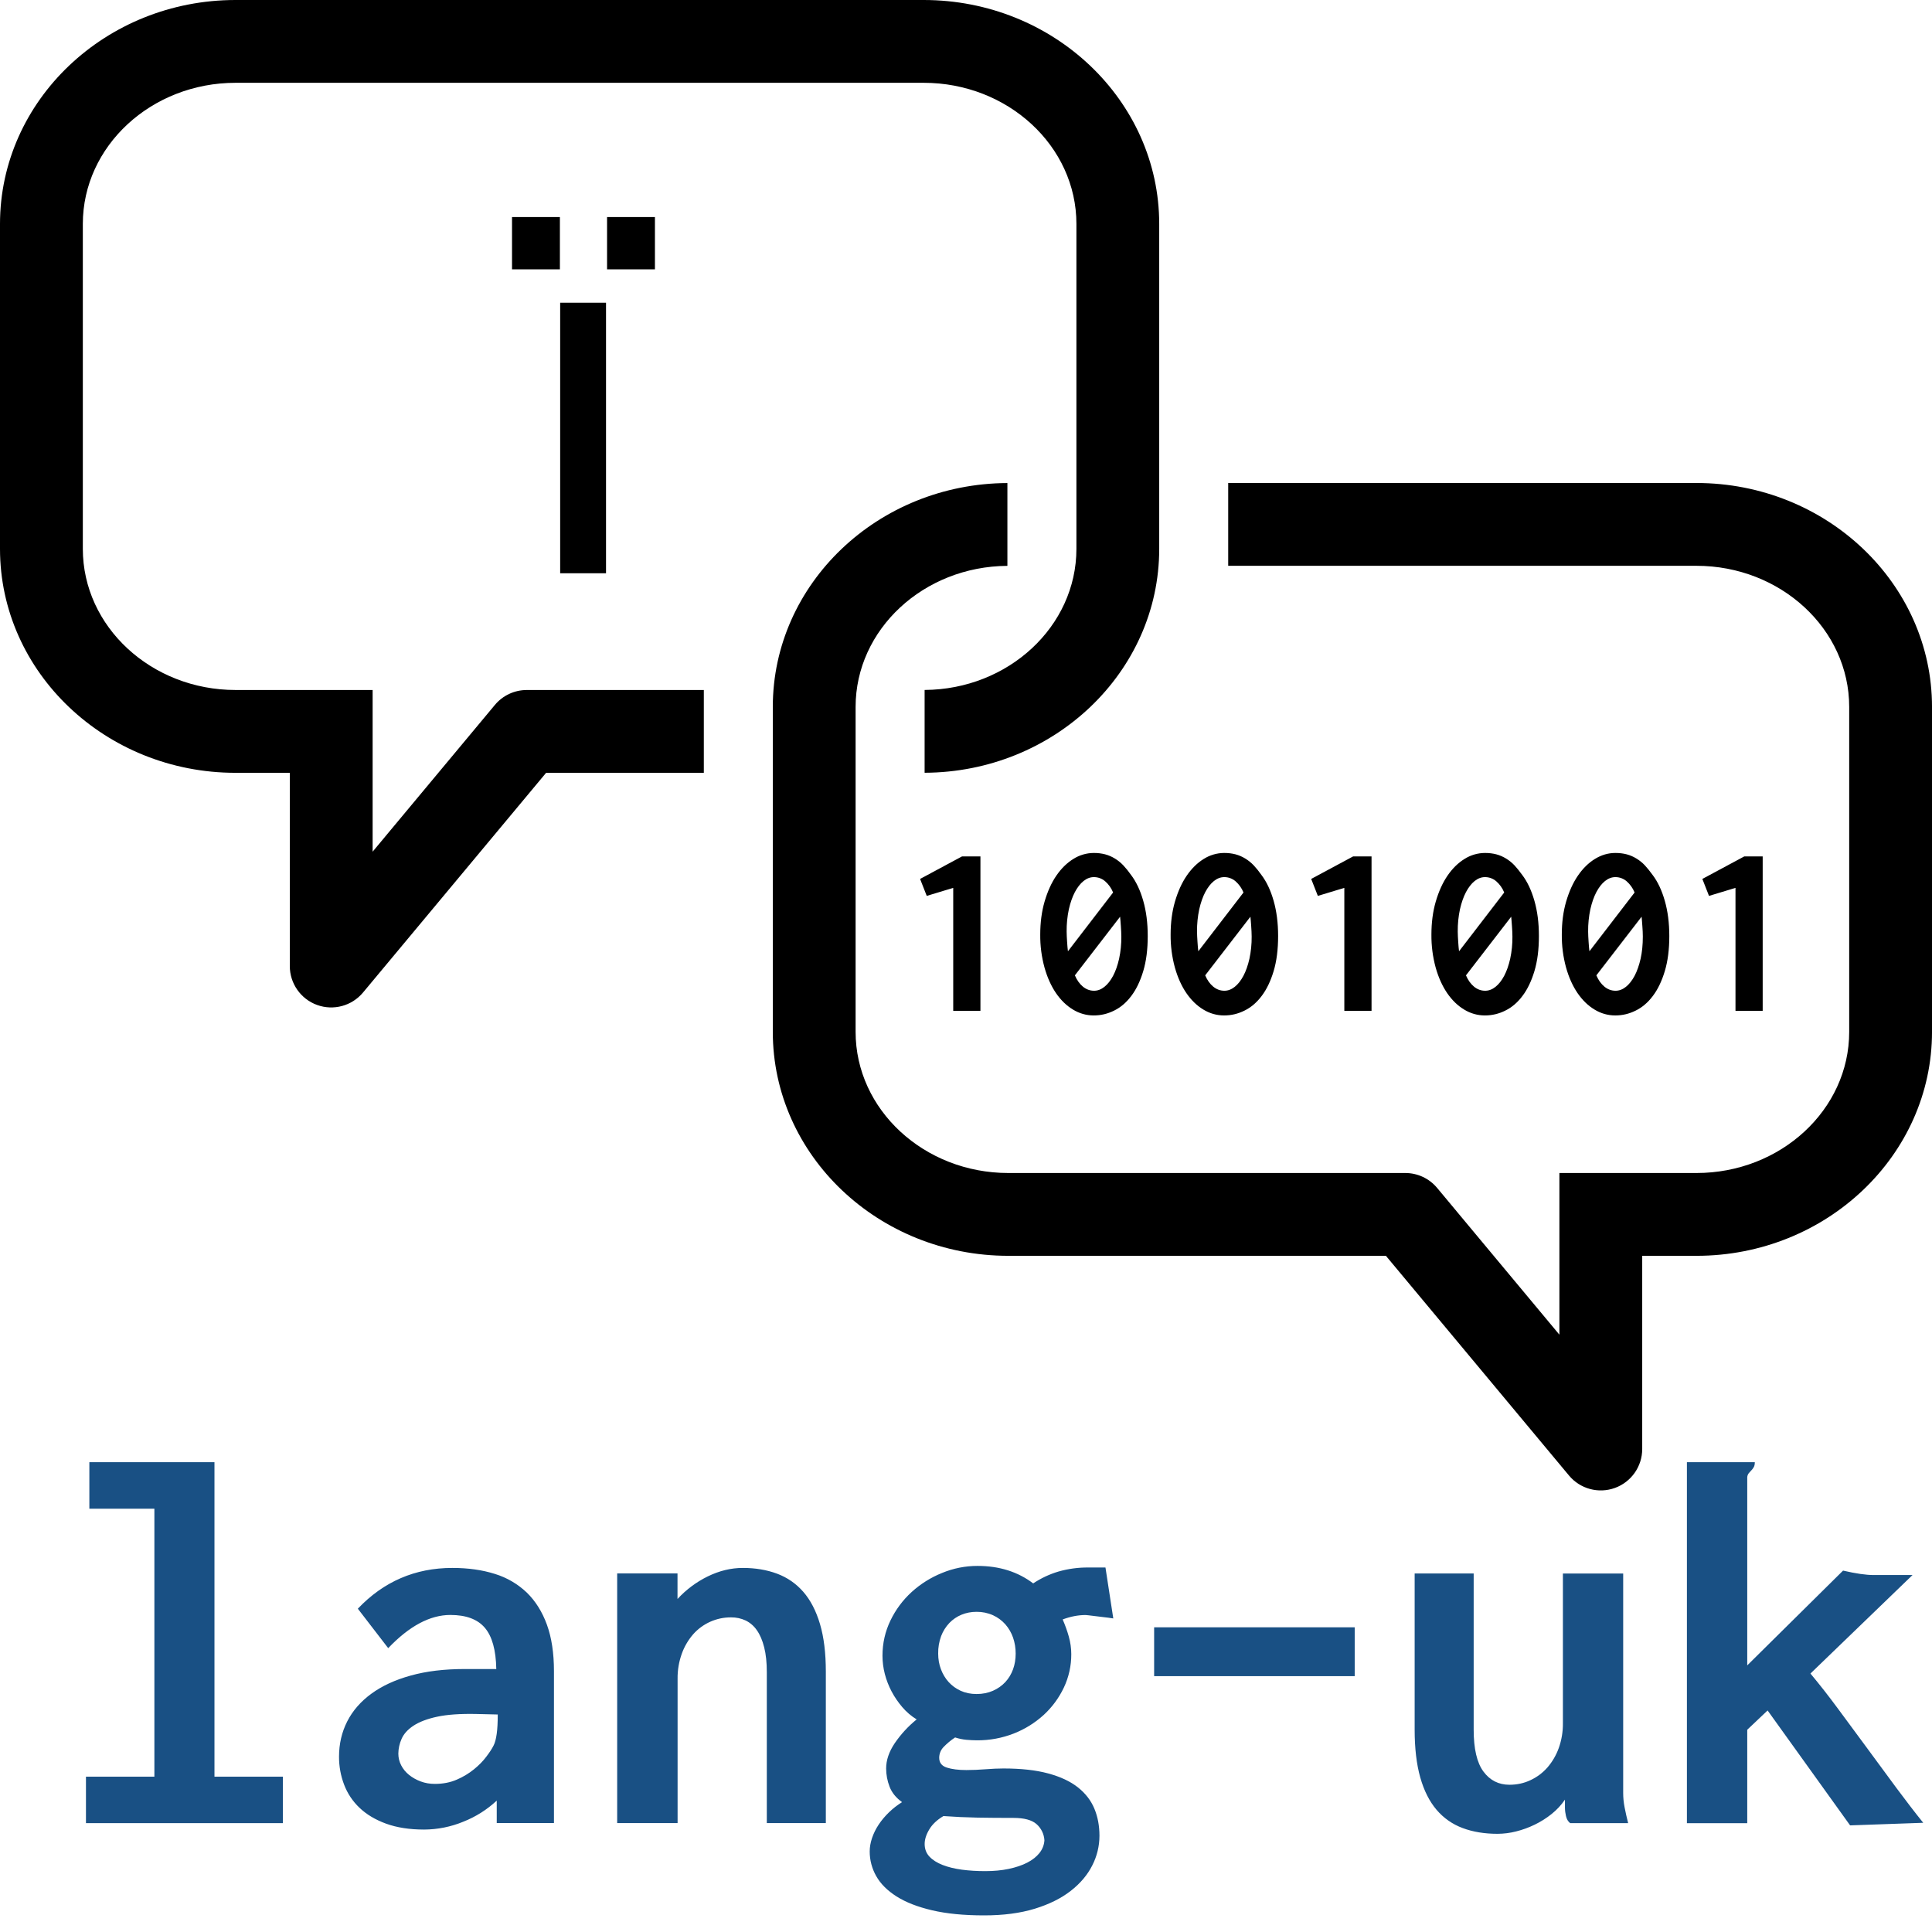
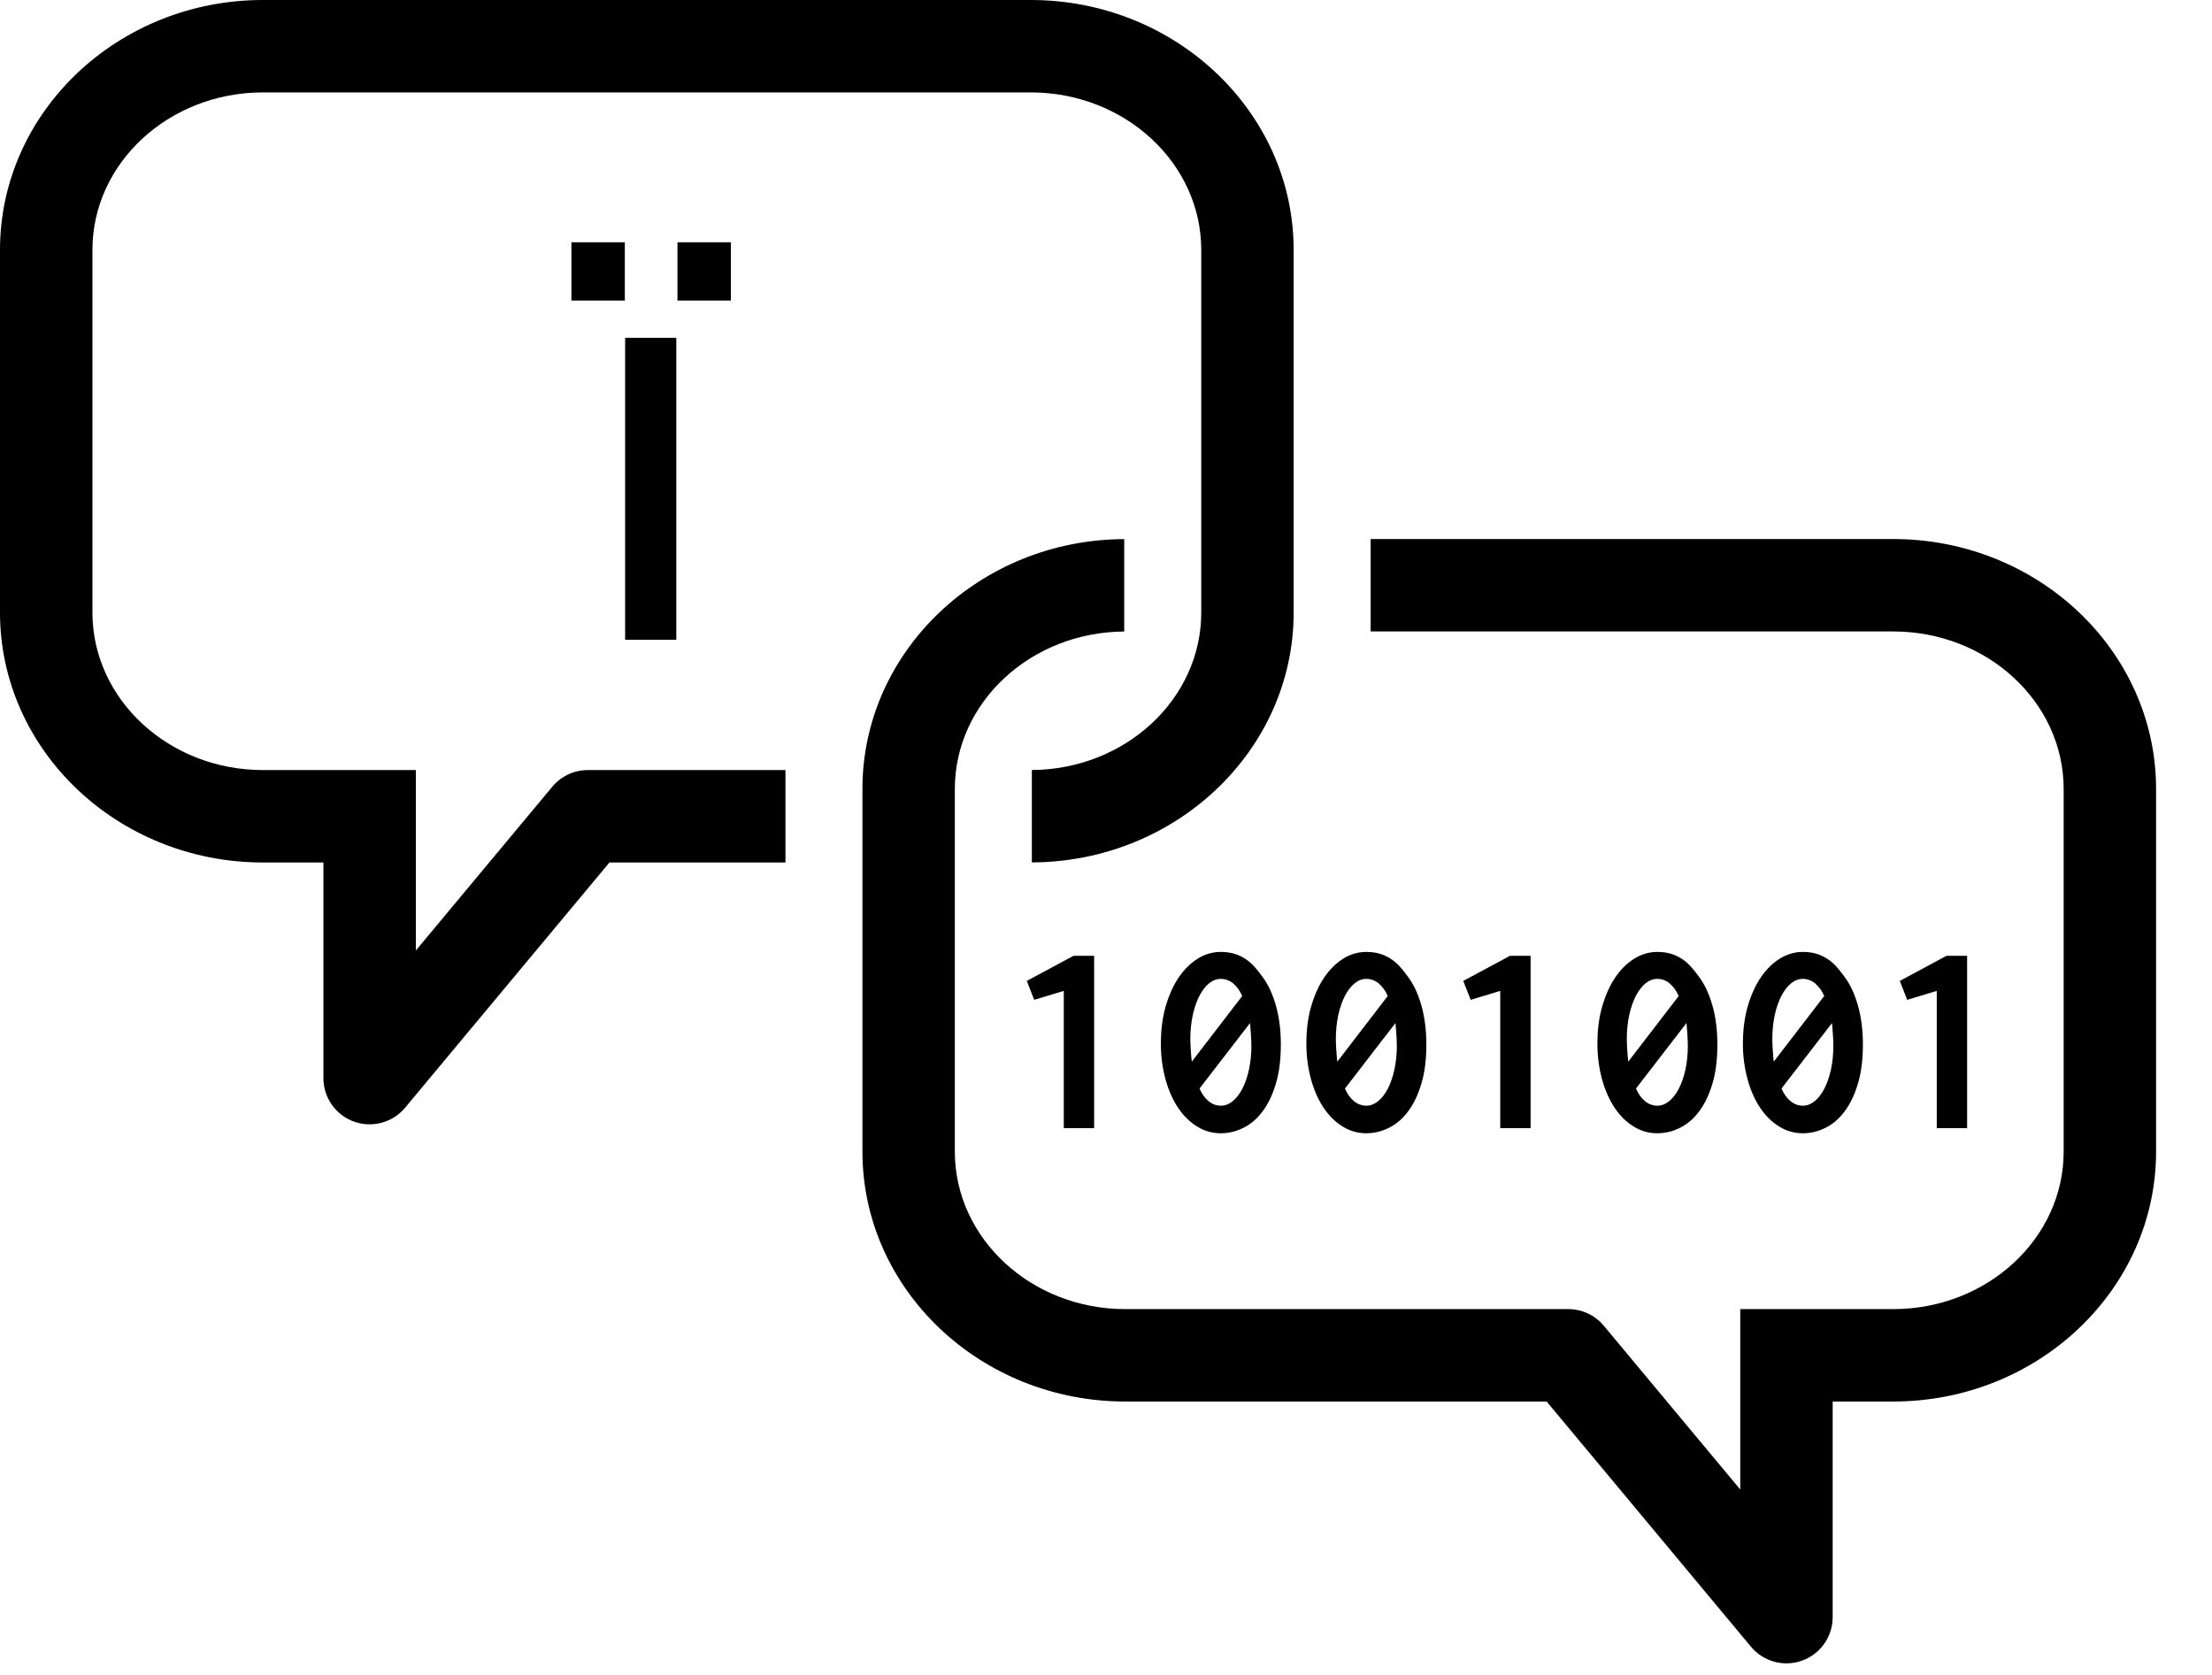
- <svg xmlns="http://www.w3.org/2000/svg" height="140" viewBox="78.095 75.6 140 140" width="140">
-   <path d="m149.141 137.656v11.192h-1.972v-8.909l-1.919.581-.482-1.229 3.035-1.63h1.338zm10.918 1.351c.369.487.662 1.106.879 1.867.218.761.326 1.612.326 2.552 0 .979-.108 1.825-.326 2.548-.217.723-.506 1.322-.864 1.795-.359.479-.775.833-1.248 1.064-.473.236-.964.35-1.475.35a2.848 2.848 0 0 1 -1.503-.426c-.473-.283-.88-.681-1.234-1.195-.35-.516-.628-1.13-.831-1.853a8.714 8.714 0 0 1 -.308-2.387c0-.87.104-1.668.316-2.396.213-.723.491-1.347.846-1.867s.767-.926 1.234-1.215a2.78 2.78 0 0 1 1.483-.435c.298 0 .572.033.823.099.25.066.486.17.704.303.218.132.425.297.614.496.19.204.379.436.564.7zm-1.305 1.267a2.127 2.127 0 0 0 -.581-.818 1.243 1.243 0 0 0 -.809-.297c-.265 0-.516.094-.752.283s-.443.458-.628.804c-.18.345-.326.761-.436 1.243a7.405 7.405 0 0 0 -.16 1.612c0 .104.005.222.01.35.005.127.014.26.023.392l.028.383c.01.123.019.227.033.307zm-2.769 6.003c.146.345.341.619.581.818.241.198.511.298.809.298.265 0 .515-.096.751-.284s.445-.453.629-.799c.18-.34.326-.756.435-1.238a7.294 7.294 0 0 0 .161-1.607c0-.104-.005-.222-.01-.354-.004-.132-.014-.265-.023-.393l-.028-.378a13.012 13.012 0 0 0 -.028-.312zm13.522-7.27c.369.487.662 1.106.88 1.867.217.761.325 1.612.325 2.552 0 .979-.108 1.825-.325 2.548-.218.723-.506 1.322-.865 1.795-.359.479-.775.833-1.248 1.064-.473.236-.964.35-1.475.35a2.848 2.848 0 0 1 -1.503-.426c-.473-.283-.879-.681-1.233-1.195-.351-.516-.629-1.13-.832-1.853a8.753 8.753 0 0 1 -.308-2.387c0-.87.104-1.668.316-2.396.213-.723.492-1.347.847-1.867s.766-.926 1.233-1.215a2.78 2.78 0 0 1 1.484-.435c.298 0 .572.033.822.099s.486.17.704.303c.218.132.426.297.615.496.19.204.379.436.563.7zm-1.304 1.267a2.14 2.14 0 0 0 -.582-.818 1.243 1.243 0 0 0 -.809-.297c-.264 0-.515.094-.751.283s-.444.458-.629.804c-.18.345-.326.761-.435 1.243a7.402 7.402 0 0 0 -.161 1.612c0 .104.005.222.01.35.005.127.014.26.023.392l.028.383c.01.123.02.227.033.307zm-2.775 6.003c.146.345.341.619.582.818.241.198.51.298.809.298.264 0 .515-.096.751-.284s.444-.453.629-.799c.18-.34.326-.756.435-1.238a7.355 7.355 0 0 0 .161-1.607c0-.104-.005-.222-.01-.354s-.015-.265-.023-.393c-.01-.132-.02-.255-.028-.378l-.029-.312zm12.054-8.621v11.192h-1.972v-8.909l-1.919.581-.482-1.229 3.035-1.63h1.338zm10.923 1.351c.368.487.661 1.106.879 1.867s.326 1.612.326 2.552c0 .979-.108 1.825-.326 2.548s-.505 1.322-.865 1.795c-.358.479-.774.833-1.247 1.064a3.26 3.26 0 0 1 -1.475.35 2.848 2.848 0 0 1 -1.503-.426c-.473-.283-.88-.681-1.234-1.195-.35-.516-.629-1.13-.832-1.853a8.754 8.754 0 0 1 -.307-2.387c0-.87.104-1.668.316-2.396.213-.723.491-1.347.846-1.867s.766-.926 1.234-1.215a2.78 2.78 0 0 1 1.483-.435c.299 0 .572.033.823.099.25.066.486.17.704.303.217.132.426.297.614.496.186.204.374.436.564.7zm-1.31 1.267a2.127 2.127 0 0 0 -.581-.818 1.243 1.243 0 0 0 -.809-.297c-.265 0-.516.094-.752.283s-.443.458-.628.804c-.18.345-.326.761-.436 1.243a7.405 7.405 0 0 0 -.16 1.612c0 .104.005.222.01.35.005.127.015.26.023.392l.028.383c.01.123.019.227.033.307zm-2.77 6.003c.146.345.341.619.581.818.241.198.511.298.809.298.265 0 .515-.096.751-.284s.445-.453.629-.799c.18-.34.326-.756.435-1.238a7.294 7.294 0 0 0 .161-1.607c0-.104-.005-.222-.01-.354-.004-.132-.014-.265-.023-.393l-.028-.378a13.012 13.012 0 0 0 -.028-.312zm13.528-7.27c.369.487.662 1.106.879 1.867.218.761.327 1.612.327 2.552 0 .979-.109 1.825-.327 2.548-.217.723-.506 1.322-.864 1.795-.359.479-.775.833-1.248 1.064-.473.236-.964.35-1.475.35a2.848 2.848 0 0 1 -1.503-.426c-.473-.283-.879-.681-1.233-1.195-.351-.516-.629-1.13-.832-1.853a8.714 8.714 0 0 1 -.308-2.387c0-.87.104-1.668.316-2.396.213-.723.492-1.347.847-1.867s.766-.926 1.233-1.215c.468-.288.96-.435 1.484-.435.298 0 .571.033.822.099s.487.17.704.303c.218.132.426.297.614.496.186.204.375.436.564.7zm-1.309 1.267a2.14 2.14 0 0 0 -.582-.818 1.243 1.243 0 0 0 -.809-.297c-.264 0-.515.094-.751.283s-.444.458-.629.804c-.18.345-.326.761-.435 1.243a7.402 7.402 0 0 0 -.161 1.612c0 .104.005.222.01.35.005.127.015.26.023.392l.028.383c.01.123.02.227.033.307zm-2.77 6.003c.146.345.341.619.582.818.24.198.51.298.808.298.265 0 .516-.096.752-.284s.444-.453.629-.799c.179-.34.325-.756.435-1.238.108-.482.16-1.016.16-1.607 0-.104-.004-.222-.009-.354s-.015-.265-.024-.393l-.028-.378c-.009-.118-.019-.222-.027-.312zm12.052-8.621v11.192h-1.971v-8.909l-1.919.581-.482-1.229 3.035-1.63h1.337zm-90.628-42.54v-3.786h3.469v3.786zm3.489 22.031v-19.611h3.323v19.606h-3.323zm3.398-22.031v-3.786h3.469v3.786z" />
-   <path d="m145.025 75.6h-49.86c-9.412 0-17.07 7.279-17.07 16.227v23.545c0 8.948 7.658 16.229 17.07 16.229h3.93v14a3 3 0 0 0 5.306 1.921l13.267-15.921h11.429v-6h-12.834c-.891 0-1.734.396-2.305 1.079l-8.861 10.635v-11.715h-9.93c-6.104 0-11.07-4.589-11.07-10.229v-23.544c0-5.639 4.966-10.227 11.07-10.227h49.859c6.104 0 11.07 4.587 11.07 10.227v23.545c0 5.618-4.929 10.189-11 10.225v6c9.38-.037 17-7.299 17-16.225v-23.545c-.001-8.948-7.659-16.227-17.071-16.227z" />
-   <path d="m201.025 110.6h-33.93v6h33.93c6.104 0 11.07 4.587 11.07 10.227v23.545c0 5.64-4.966 10.229-11.07 10.229h-9.93v11.714l-8.861-10.635a3 3 0 0 0 -2.305-1.079h-28.764c-6.104 0-11.07-4.589-11.07-10.229v-23.545c0-5.617 4.929-10.188 11-10.223v-6c-9.38.037-17 7.298-17 16.223v23.545c0 8.948 7.658 16.229 17.07 16.229h27.358l13.267 15.921a3.001 3.001 0 0 0 5.306-1.921v-14h3.93c9.412 0 17.07-7.28 17.07-16.229v-23.545c-.001-8.948-7.659-16.227-17.071-16.227z" />
-   <path d="m84.57 181.557h9.066v22.786h4.958v3.37h-14.27v-3.37h4.958v-19.417h-4.712zm19.455 10.615c1.867-1.966 4.15-2.954 6.849-2.954 1.148 0 2.174.146 3.086.435a5.822 5.822 0 0 1 2.311 1.353c.629.614 1.116 1.39 1.456 2.325.34.94.51 2.061.51 3.36v11.014h-4.146v-1.626a7.684 7.684 0 0 1 -2.429 1.531 7.525 7.525 0 0 1 -2.831.567c-1.059 0-1.976-.143-2.756-.426-.775-.283-1.418-.666-1.919-1.144a4.495 4.495 0 0 1 -1.125-1.683 5.616 5.616 0 0 1 -.369-2.023c0-.931.199-1.786.596-2.566.397-.775.983-1.446 1.749-2.004.77-.563 1.72-1.002 2.85-1.314 1.129-.316 2.434-.473 3.909-.473h2.292c-.024-1.375-.303-2.373-.832-2.991-.529-.619-1.361-.927-2.496-.927-1.475 0-2.978.804-4.504 2.405zm8.555 7.629c-1.135-.023-2.071.042-2.803.198-.733.156-1.305.379-1.721.653-.416.273-.704.595-.86.954a2.678 2.678 0 0 0 -.236 1.068c0 .303.071.586.208.851s.326.496.567.69c.241.193.52.354.841.473.322.123.667.18 1.031.18.591 0 1.125-.104 1.598-.313a5.26 5.26 0 0 0 1.238-.746c.354-.288.652-.591.889-.908.241-.316.416-.586.529-.813.099-.188.174-.467.227-.841.052-.373.076-.841.076-1.408zm10.238 7.908v-18.094h4.372v1.853a7.394 7.394 0 0 1 2.193-1.636c.832-.406 1.678-.614 2.539-.614.907 0 1.734.138 2.481.416.747.279 1.38.719 1.9 1.314.524.601.926 1.375 1.21 2.33s.425 2.104.425 3.455v10.976h-4.277v-10.938c0-.693-.062-1.294-.189-1.795-.127-.506-.302-.917-.529-1.239a2.112 2.112 0 0 0 -.813-.709 2.433 2.433 0 0 0 -1.059-.227 3.637 3.637 0 0 0 -2.75 1.229 4.436 4.436 0 0 0 -.822 1.408 5.173 5.173 0 0 0 -.303 1.805v10.466zm26.114-18.637c1.579 0 2.922.426 4.032 1.267a6.786 6.786 0 0 1 1.834-.86 7.618 7.618 0 0 1 2.155-.292h1.248l.567 3.691c-.241-.038-.478-.071-.709-.095s-.444-.052-.624-.076c-.18-.023-.336-.042-.463-.056a2.409 2.409 0 0 0 -.208-.02c-.544 0-1.098.108-1.664.321.175.401.326.817.444 1.238s.18.851.18 1.276a5.6 5.6 0 0 1 -.539 2.425 6.451 6.451 0 0 1 -1.465 1.985 7.024 7.024 0 0 1 -2.165 1.342 7.18 7.18 0 0 1 -2.661.492c-.251 0-.51-.015-.775-.038a3.676 3.676 0 0 1 -.813-.17 4.81 4.81 0 0 0 -.841.699 1.117 1.117 0 0 0 -.312.775c0 .354.185.591.548.709.364.118.841.18 1.418.18.439 0 .903-.02 1.38-.057.478-.038.917-.058 1.305-.058 1.276 0 2.354.118 3.247.36.889.24 1.607.576 2.156 1.011.548.436.945.95 1.19 1.541.246.591.369 1.248.369 1.967a4.72 4.72 0 0 1 -.521 2.146c-.345.685-.864 1.305-1.56 1.844-.695.543-1.564.974-2.609 1.295-1.049.321-2.269.482-3.673.482-1.465 0-2.717-.123-3.767-.369s-1.905-.581-2.571-1.002c-.667-.426-1.163-.917-1.475-1.475a3.594 3.594 0 0 1 -.473-1.787c0-.316.057-.638.17-.974.114-.336.274-.661.482-.974.208-.312.458-.61.747-.889.288-.279.605-.524.945-.737-.439-.316-.742-.69-.907-1.125a3.66 3.66 0 0 1 -.246-1.314c0-.604.208-1.214.624-1.833a8.086 8.086 0 0 1 1.588-1.722 4.319 4.319 0 0 1 -1.04-.888c-.303-.354-.563-.733-.775-1.135s-.378-.827-.492-1.267a5.312 5.312 0 0 1 -.17-1.323c0-.908.194-1.759.577-2.553s.898-1.483 1.541-2.07a7.334 7.334 0 0 1 2.207-1.38 6.668 6.668 0 0 1 2.564-.507zm2.596 18.26c-.936 0-1.796-.006-2.59-.02a47.499 47.499 0 0 1 -2.478-.113c-.468.278-.808.6-1.03.974-.223.373-.331.723-.331 1.05 0 .363.118.671.35.917.231.245.553.448.955.604s.87.27 1.399.341c.529.07 1.092.104 1.683.104.619 0 1.187-.052 1.701-.161.516-.108.965-.259 1.343-.453s.676-.431.889-.7.335-.576.358-.916a1.69 1.69 0 0 0 -.566-1.173c-.342-.304-.904-.454-1.683-.454zm-2.671-14.933c-.392 0-.751.071-1.087.209-.335.137-.628.34-.878.596a2.863 2.863 0 0 0 -.596.945 3.478 3.478 0 0 0 -.217 1.275c0 .401.066.785.199 1.135s.317.662.558.927c.241.264.53.477.87.633s.728.236 1.153.236c.444 0 .837-.08 1.191-.236s.652-.369.898-.633c.245-.265.43-.577.558-.927.127-.35.188-.733.188-1.135s-.062-.789-.188-1.153a2.912 2.912 0 0 0 -.558-.964 2.705 2.705 0 0 0 -.898-.662 2.851 2.851 0 0 0 -1.193-.246zm12.871 1.121h14.534v3.54h-14.534zm33.989-3.899v15.914c0 .326.033.676.104 1.04s.156.747.255 1.135h-4.201c-.151-.114-.251-.284-.303-.511a2.748 2.748 0 0 1 -.075-.604v-.587c-.266.393-.587.737-.965 1.04s-.789.563-1.229.775a6.923 6.923 0 0 1 -1.352.491 5.559 5.559 0 0 1 -1.333.171c-.945 0-1.791-.138-2.533-.417a4.535 4.535 0 0 1 -1.891-1.323c-.516-.604-.912-1.39-1.182-2.344-.27-.96-.406-2.113-.406-3.465v-11.315h4.277v11.315c0 1.389.236 2.401.709 3.039.473.639 1.102.955 1.881.955.544 0 1.05-.108 1.522-.331a3.71 3.71 0 0 0 1.229-.917 4.45 4.45 0 0 0 .823-1.408 5.178 5.178 0 0 0 .302-1.806v-10.843h4.368zm4.617-8.064h4.921c0 .151-.023.27-.076.358-.052.09-.108.165-.17.228a2.756 2.756 0 0 0 -.189.207.553.553 0 0 0 -.113.284v13.646l6.943-6.868c.922.213 1.659.321 2.212.321h2.822l-7.397 7.138c.644.77 1.319 1.63 2.023 2.585s1.418 1.914 2.132 2.888 1.413 1.919 2.099 2.851c.69.927 1.328 1.758 1.919 2.491l-5.299.188-5.979-8.328-1.475 1.398v6.773h-4.372v-26.16z" fill="#195084" />
+ <svg xmlns="http://www.w3.org/2000/svg" height="108.737" width="143.632" style="">
+   <rect id="backgroundrect" width="100%" height="100%" x="0" y="0" fill="none" stroke="none" class="" style="" />
+   <g class="currentLayer" style="">
+     <path d="m71.046,62.056 v11.192 h-1.972 v-8.909 l-1.919,0.581 l-0.482,-1.229 l3.035,-1.63 h1.338 zm10.918,1.351 c0.369,0.487 0.662,1.106 0.879,1.867 c0.218,0.761 0.326,1.612 0.326,2.552 c0,0.979 -0.108,1.825 -0.326,2.548 c-0.217,0.723 -0.506,1.322 -0.864,1.795 c-0.359,0.479 -0.775,0.833 -1.248,1.064 c-0.473,0.236 -0.964,0.35 -1.475,0.35 a2.848,2.848 0 0 1 -1.503,-0.426 c-0.473,-0.283 -0.88,-0.681 -1.234,-1.195 c-0.35,-0.516 -0.628,-1.13 -0.831,-1.853 a8.714,8.714 0 0 1 -0.308,-2.387 c0,-0.87 0.104,-1.668 0.316,-2.396 c0.213,-0.723 0.491,-1.347 0.846,-1.867 s0.767,-0.926 1.234,-1.215 a2.78,2.78 0 0 1 1.483,-0.435 c0.298,0 0.572,0.033 0.823,0.099 c0.25,0.066 0.486,0.17 0.704,0.303 c0.218,0.132 0.425,0.297 0.614,0.496 c0.19,0.204 0.379,0.436 0.564,0.7 zm-1.305,1.267 a2.127,2.127 0 0 0 -0.581,-0.818 a1.243,1.243 0 0 0 -0.809,-0.297 c-0.265,0 -0.516,0.094 -0.752,0.283 s-0.443,0.458 -0.628,0.804 c-0.18,0.345 -0.326,0.761 -0.436,1.243 a7.405,7.405 0 0 0 -0.16,1.612 c0,0.104 0.005,0.222 0.01,0.35 c0.005,0.127 0.014,0.26 0.023,0.392 l0.028,0.383 c0.01,0.123 0.019,0.227 0.033,0.307 zm-2.769,6.003 c0.146,0.345 0.341,0.619 0.581,0.818 c0.241,0.198 0.511,0.298 0.809,0.298 c0.265,0 0.515,-0.096 0.751,-0.284 s0.445,-0.453 0.629,-0.799 c0.18,-0.34 0.326,-0.756 0.435,-1.238 a7.294,7.294 0 0 0 0.161,-1.607 c0,-0.104 -0.005,-0.222 -0.01,-0.354 c-0.004,-0.132 -0.014,-0.265 -0.023,-0.393 l-0.028,-0.378 a13.012,13.012 0 0 0 -0.028,-0.312 zm13.522,-7.27 c0.369,0.487 0.662,1.106 0.88,1.867 c0.217,0.761 0.325,1.612 0.325,2.552 c0,0.979 -0.108,1.825 -0.325,2.548 c-0.218,0.723 -0.506,1.322 -0.865,1.795 c-0.359,0.479 -0.775,0.833 -1.248,1.064 c-0.473,0.236 -0.964,0.35 -1.475,0.35 a2.848,2.848 0 0 1 -1.503,-0.426 c-0.473,-0.283 -0.879,-0.681 -1.233,-1.195 c-0.351,-0.516 -0.629,-1.13 -0.832,-1.853 a8.753,8.753 0 0 1 -0.308,-2.387 c0,-0.87 0.104,-1.668 0.316,-2.396 c0.213,-0.723 0.492,-1.347 0.847,-1.867 s0.766,-0.926 1.233,-1.215 a2.78,2.78 0 0 1 1.484,-0.435 c0.298,0 0.572,0.033 0.822,0.099 s0.486,0.17 0.704,0.303 c0.218,0.132 0.426,0.297 0.615,0.496 c0.19,0.204 0.379,0.436 0.563,0.7 zm-1.304,1.267 a2.14,2.14 0 0 0 -0.582,-0.818 a1.243,1.243 0 0 0 -0.809,-0.297 c-0.264,0 -0.515,0.094 -0.751,0.283 s-0.444,0.458 -0.629,0.804 c-0.18,0.345 -0.326,0.761 -0.435,1.243 a7.402,7.402 0 0 0 -0.161,1.612 c0,0.104 0.005,0.222 0.01,0.35 c0.005,0.127 0.014,0.26 0.023,0.392 l0.028,0.383 c0.01,0.123 0.02,0.227 0.033,0.307 zm-2.775,6.003 c0.146,0.345 0.341,0.619 0.582,0.818 c0.241,0.198 0.51,0.298 0.809,0.298 c0.264,0 0.515,-0.096 0.751,-0.284 s0.444,-0.453 0.629,-0.799 c0.18,-0.34 0.326,-0.756 0.435,-1.238 a7.355,7.355 0 0 0 0.161,-1.607 c0,-0.104 -0.005,-0.222 -0.01,-0.354 s-0.015,-0.265 -0.023,-0.393 c-0.01,-0.132 -0.02,-0.255 -0.028,-0.378 l-0.029,-0.312 zm12.054,-8.621 v11.192 h-1.972 v-8.909 l-1.919,0.581 l-0.482,-1.229 l3.035,-1.63 h1.338 zm10.923,1.351 c0.368,0.487 0.661,1.106 0.879,1.867 s0.326,1.612 0.326,2.552 c0,0.979 -0.108,1.825 -0.326,2.548 s-0.505,1.322 -0.865,1.795 c-0.358,0.479 -0.774,0.833 -1.247,1.064 a3.26,3.26 0 0 1 -1.475,0.35 a2.848,2.848 0 0 1 -1.503,-0.426 c-0.473,-0.283 -0.88,-0.681 -1.234,-1.195 c-0.35,-0.516 -0.629,-1.13 -0.832,-1.853 a8.754,8.754 0 0 1 -0.307,-2.387 c0,-0.87 0.104,-1.668 0.316,-2.396 c0.213,-0.723 0.491,-1.347 0.846,-1.867 s0.766,-0.926 1.234,-1.215 a2.78,2.78 0 0 1 1.483,-0.435 c0.299,0 0.572,0.033 0.823,0.099 c0.25,0.066 0.486,0.17 0.704,0.303 c0.217,0.132 0.426,0.297 0.614,0.496 c0.186,0.204 0.374,0.436 0.564,0.7 zm-1.31,1.267 a2.127,2.127 0 0 0 -0.581,-0.818 a1.243,1.243 0 0 0 -0.809,-0.297 c-0.265,0 -0.516,0.094 -0.752,0.283 s-0.443,0.458 -0.628,0.804 c-0.18,0.345 -0.326,0.761 -0.436,1.243 a7.405,7.405 0 0 0 -0.16,1.612 c0,0.104 0.005,0.222 0.01,0.35 c0.005,0.127 0.015,0.26 0.023,0.392 l0.028,0.383 c0.01,0.123 0.019,0.227 0.033,0.307 zm-2.77,6.003 c0.146,0.345 0.341,0.619 0.581,0.818 c0.241,0.198 0.511,0.298 0.809,0.298 c0.265,0 0.515,-0.096 0.751,-0.284 s0.445,-0.453 0.629,-0.799 c0.18,-0.34 0.326,-0.756 0.435,-1.238 a7.294,7.294 0 0 0 0.161,-1.607 c0,-0.104 -0.005,-0.222 -0.01,-0.354 c-0.004,-0.132 -0.014,-0.265 -0.023,-0.393 l-0.028,-0.378 a13.012,13.012 0 0 0 -0.028,-0.312 zm13.528,-7.27 c0.369,0.487 0.662,1.106 0.879,1.867 c0.218,0.761 0.327,1.612 0.327,2.552 c0,0.979 -0.109,1.825 -0.327,2.548 c-0.217,0.723 -0.506,1.322 -0.864,1.795 c-0.359,0.479 -0.775,0.833 -1.248,1.064 c-0.473,0.236 -0.964,0.35 -1.475,0.35 a2.848,2.848 0 0 1 -1.503,-0.426 c-0.473,-0.283 -0.879,-0.681 -1.233,-1.195 c-0.351,-0.516 -0.629,-1.13 -0.832,-1.853 a8.714,8.714 0 0 1 -0.308,-2.387 c0,-0.87 0.104,-1.668 0.316,-2.396 c0.213,-0.723 0.492,-1.347 0.847,-1.867 s0.766,-0.926 1.233,-1.215 c0.468,-0.288 0.96,-0.435 1.484,-0.435 c0.298,0 0.571,0.033 0.822,0.099 s0.487,0.17 0.704,0.303 c0.218,0.132 0.426,0.297 0.614,0.496 c0.186,0.204 0.375,0.436 0.564,0.7 zm-1.309,1.267 a2.14,2.14 0 0 0 -0.582,-0.818 a1.243,1.243 0 0 0 -0.809,-0.297 c-0.264,0 -0.515,0.094 -0.751,0.283 s-0.444,0.458 -0.629,0.804 c-0.18,0.345 -0.326,0.761 -0.435,1.243 a7.402,7.402 0 0 0 -0.161,1.612 c0,0.104 0.005,0.222 0.01,0.35 c0.005,0.127 0.015,0.26 0.023,0.392 l0.028,0.383 c0.01,0.123 0.02,0.227 0.033,0.307 zm-2.77,6.003 c0.146,0.345 0.341,0.619 0.582,0.818 c0.24,0.198 0.51,0.298 0.808,0.298 c0.265,0 0.516,-0.096 0.752,-0.284 s0.444,-0.453 0.629,-0.799 c0.179,-0.34 0.325,-0.756 0.435,-1.238 c0.108,-0.482 0.16,-1.016 0.16,-1.607 c0,-0.104 -0.004,-0.222 -0.009,-0.354 s-0.015,-0.265 -0.024,-0.393 l-0.028,-0.378 c-0.009,-0.118 -0.019,-0.222 -0.027,-0.312 zm12.052,-8.621 v11.192 h-1.971 v-8.909 l-1.919,0.581 l-0.482,-1.229 l3.035,-1.63 h1.337 zm-90.628,-42.54 v-3.786 h3.469 v3.786 zm3.489,22.031 v-19.611 h3.323 v19.606 h-3.323 zm3.398,-22.031 v-3.786 h3.469 v3.786 z" id="svg_1" class="" />
+     <path d="m66.93,0 h-49.86 c-9.412,0 -17.07,7.279 -17.07,16.227 v23.545 c0,8.948 7.658,16.229 17.07,16.229 h3.93 v14 a3,3 0 0 0 5.306,1.921 l13.267,-15.921 h11.429 v-6 h-12.834 c-0.891,0 -1.734,0.396 -2.305,1.079 l-8.861,10.635 v-11.715 h-9.93 c-6.104,0 -11.07,-4.589 -11.07,-10.229 v-23.544 c0,-5.639 4.966,-10.227 11.07,-10.227 h49.859 c6.104,0 11.07,4.587 11.07,10.227 v23.545 c0,5.618 -4.929,10.189 -11,10.225 v6 c9.38,-0.037 17,-7.299 17,-16.225 v-23.545 c-0.001,-8.948 -7.659,-16.227 -17.071,-16.227 z" id="svg_2" class="" />
+     <path d="m122.93,35 h-33.93 v6 h33.93 c6.104,0 11.07,4.587 11.07,10.227 v23.545 c0,5.64 -4.966,10.229 -11.07,10.229 h-9.93 v11.714 l-8.861,-10.635 a3,3 0 0 0 -2.305,-1.079 h-28.764 c-6.104,0 -11.07,-4.589 -11.07,-10.229 v-23.545 c0,-5.617 4.929,-10.188 11,-10.223 v-6 c-9.38,0.037 -17,7.298 -17,16.223 v23.545 c0,8.948 7.658,16.229 17.07,16.229 h27.358 l13.267,15.921 a3.001,3.001 0 0 0 5.306,-1.921 v-14 h3.93 c9.412,0 17.07,-7.28 17.07,-16.229 v-23.545 c-0.001,-8.948 -7.659,-16.227 -17.071,-16.227 z" id="svg_3" class="" />
+   </g>
</svg>
